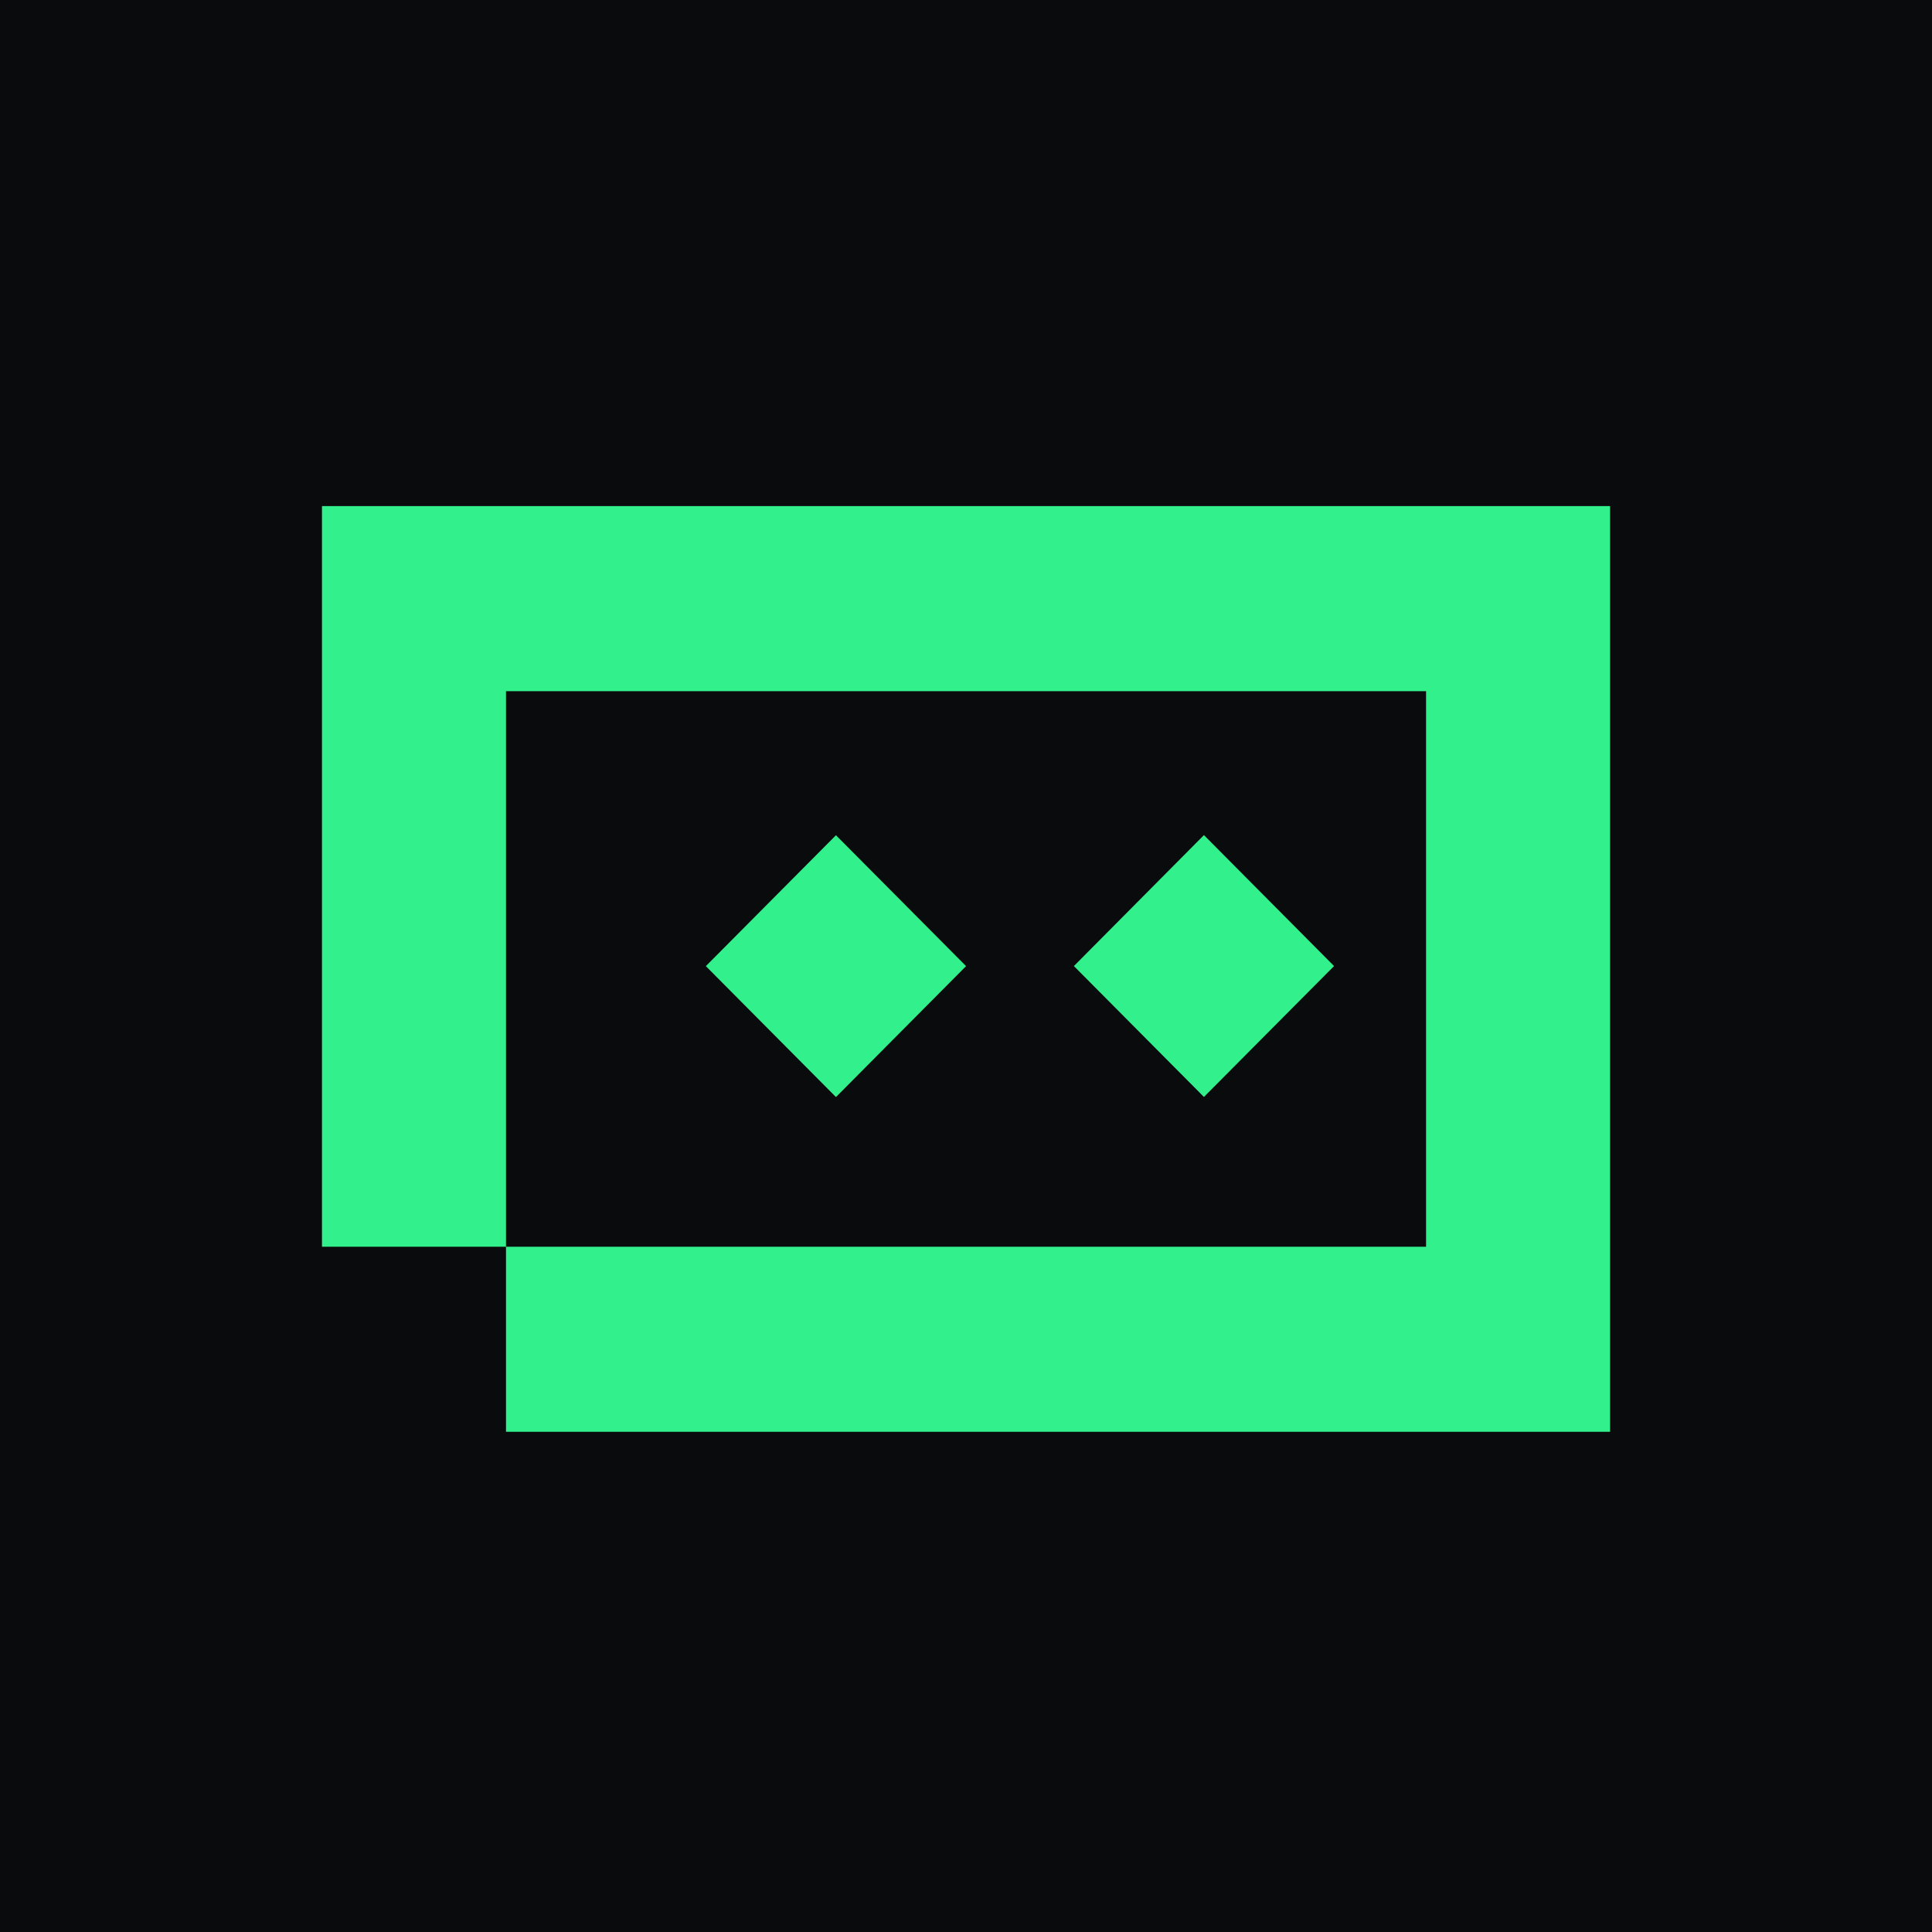
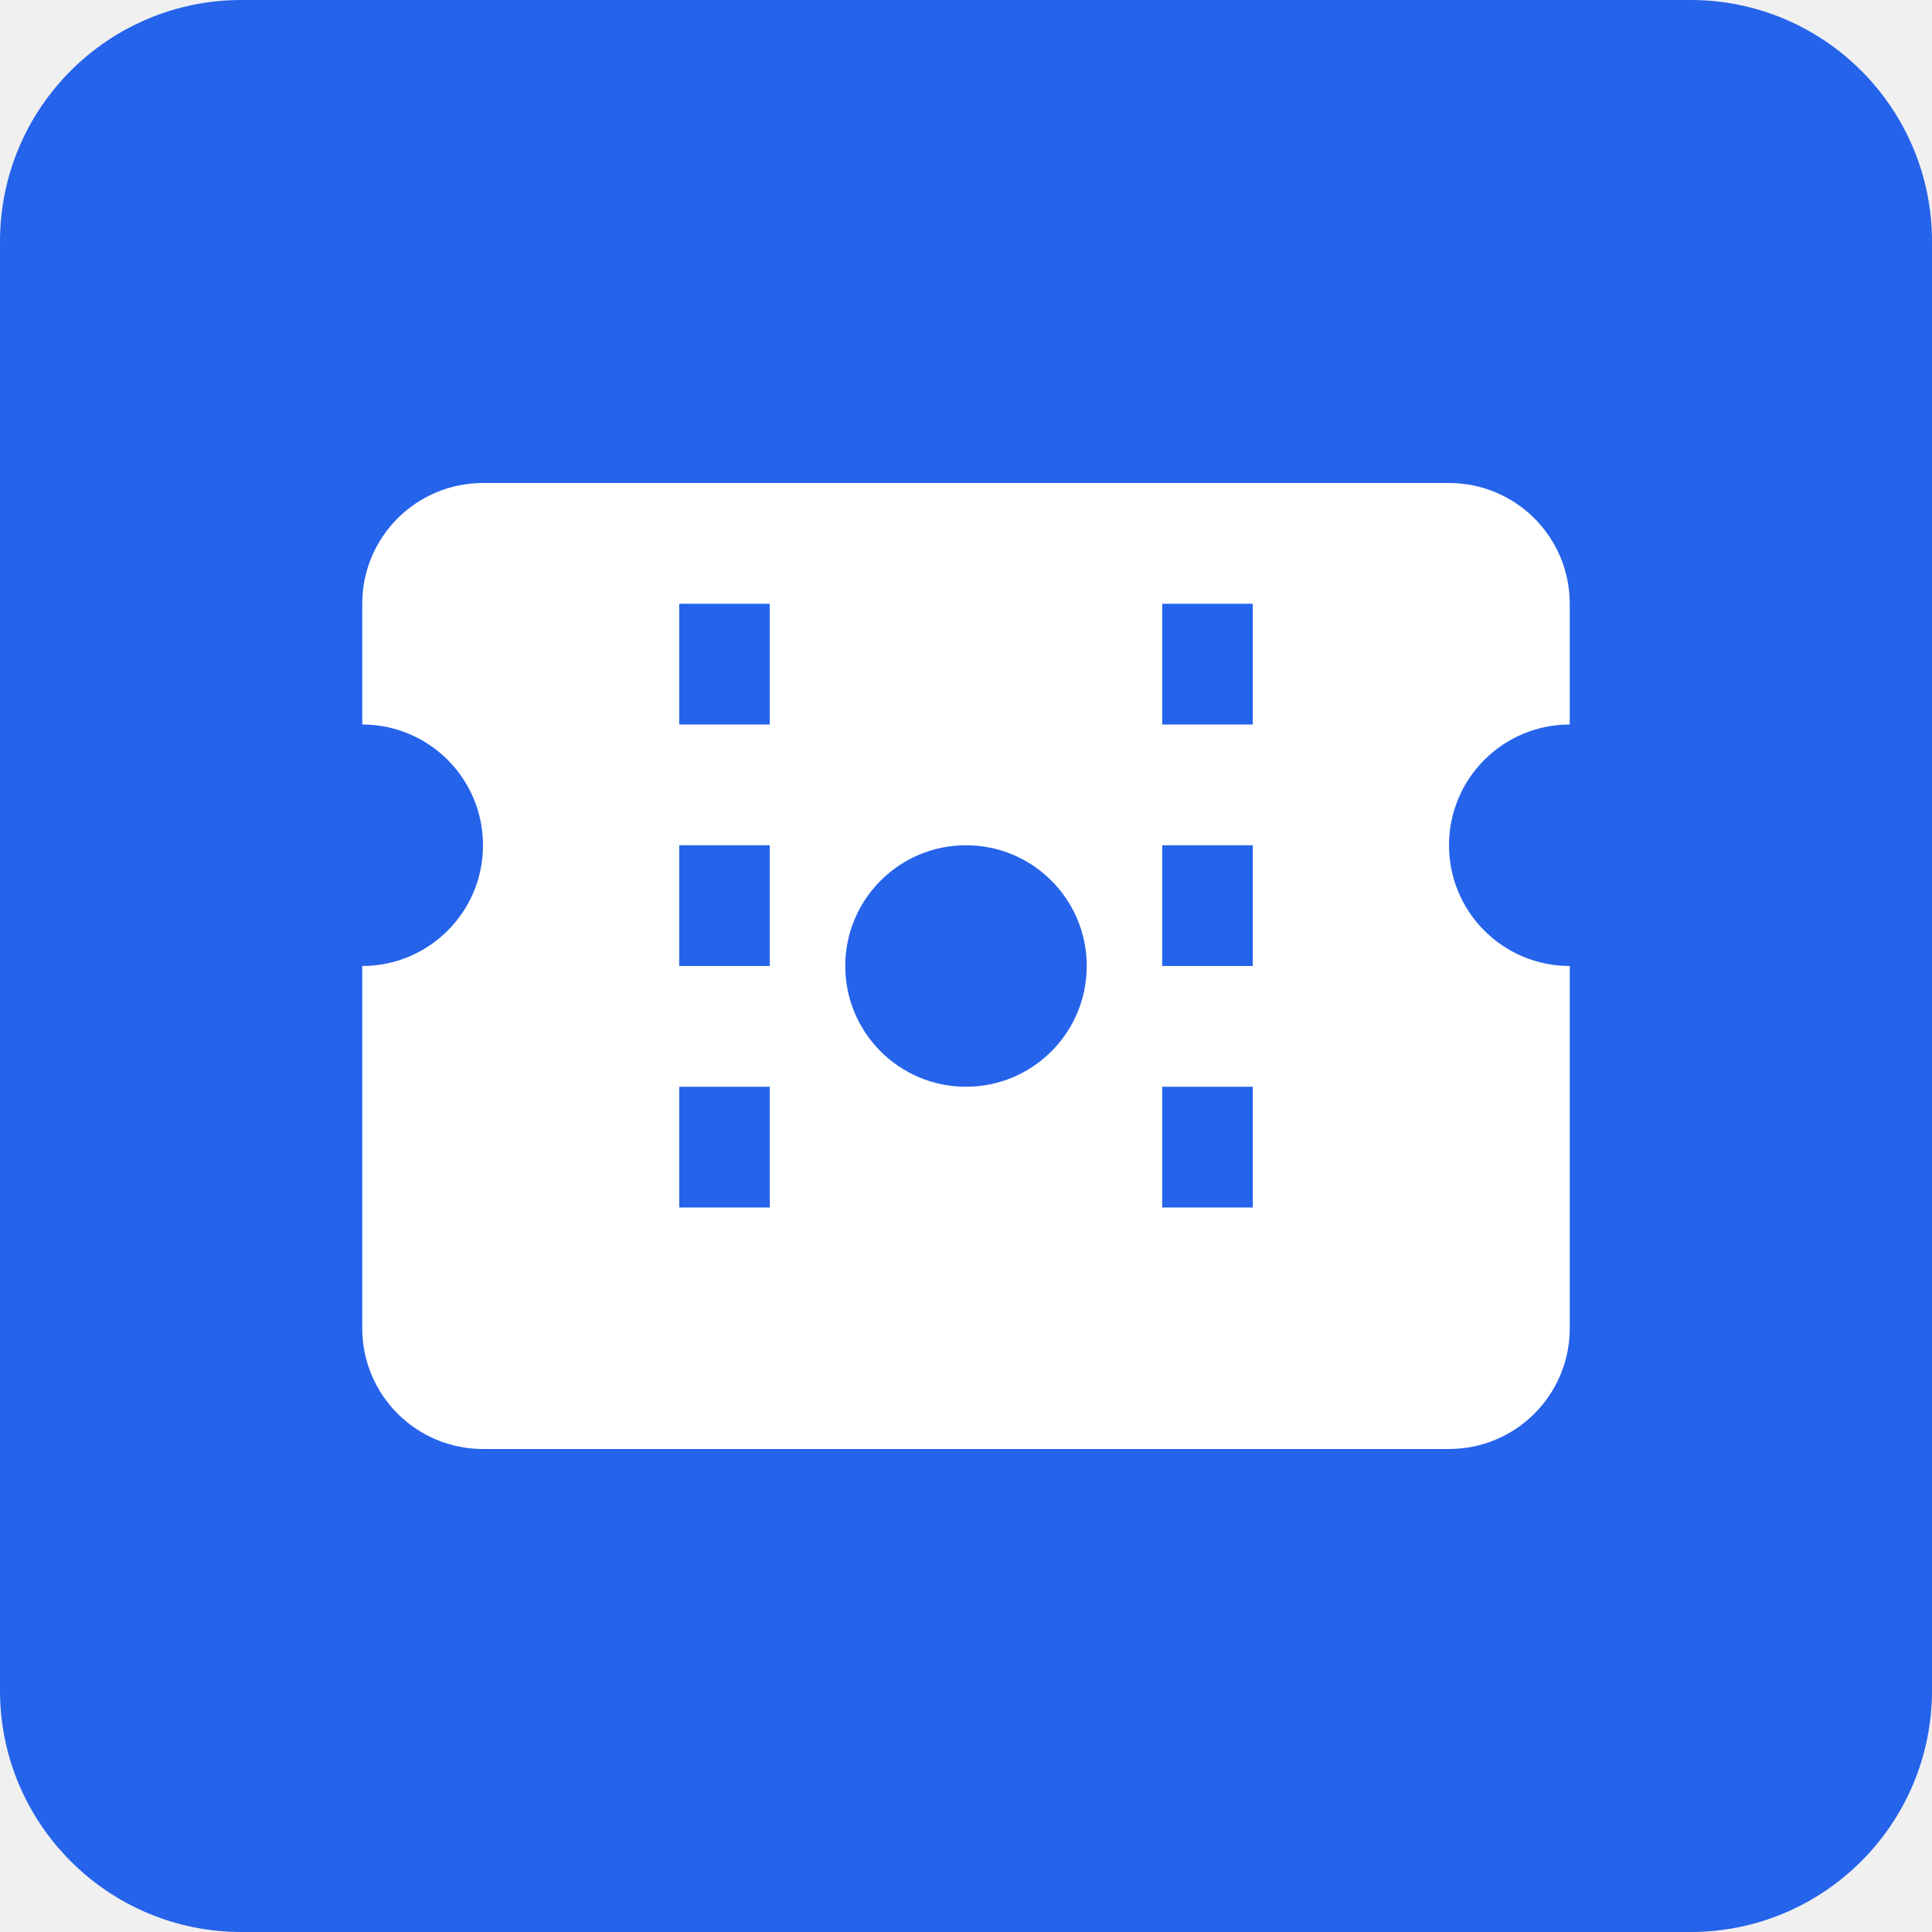
<svg xmlns="http://www.w3.org/2000/svg" width="32" height="32" viewBox="0 0 32 32" fill="none">
-   <rect width="32" height="32" fill="#0A0B0D" />
-   <path d="M26.668 23.715H8.381V20.65H5.333V8.382H26.668V23.715ZM8.381 20.65H23.62V11.448H8.381V20.65ZM16.001 16.002L13.846 18.171L11.691 16.002L13.846 13.834L16.001 16.002ZM22.096 16.001L19.941 18.169L17.787 16.001L19.941 13.832L22.096 16.001Z" fill="#32F08C" />
+   <rect width="32" height="32" fill="#2563EB" rx="4" />
+   <path d="M6 10C6 8.895 6.895 8 8 8H24C25.105 8 26 8.895 26 10V12C24.895 12 24 12.895 24 14C24 15.105 24.895 16 26 16V22C26 23.105 25.105 24 24 24H8C6.895 24 6 23.105 6 22V16C7.105 16 8 15.105 8 14C8 12.895 7.105 12 6 12V10Z" fill="white" />
+   <line x1="12" y1="10" x2="12" y2="22" stroke="#2563EB" stroke-width="1.5" stroke-dasharray="2,2" />
+   <line x1="20" y1="10" x2="20" y2="22" stroke="#2563EB" stroke-width="1.5" stroke-dasharray="2,2" />
+   <circle cx="16" cy="16" r="2" fill="#2563EB" />
</svg>
